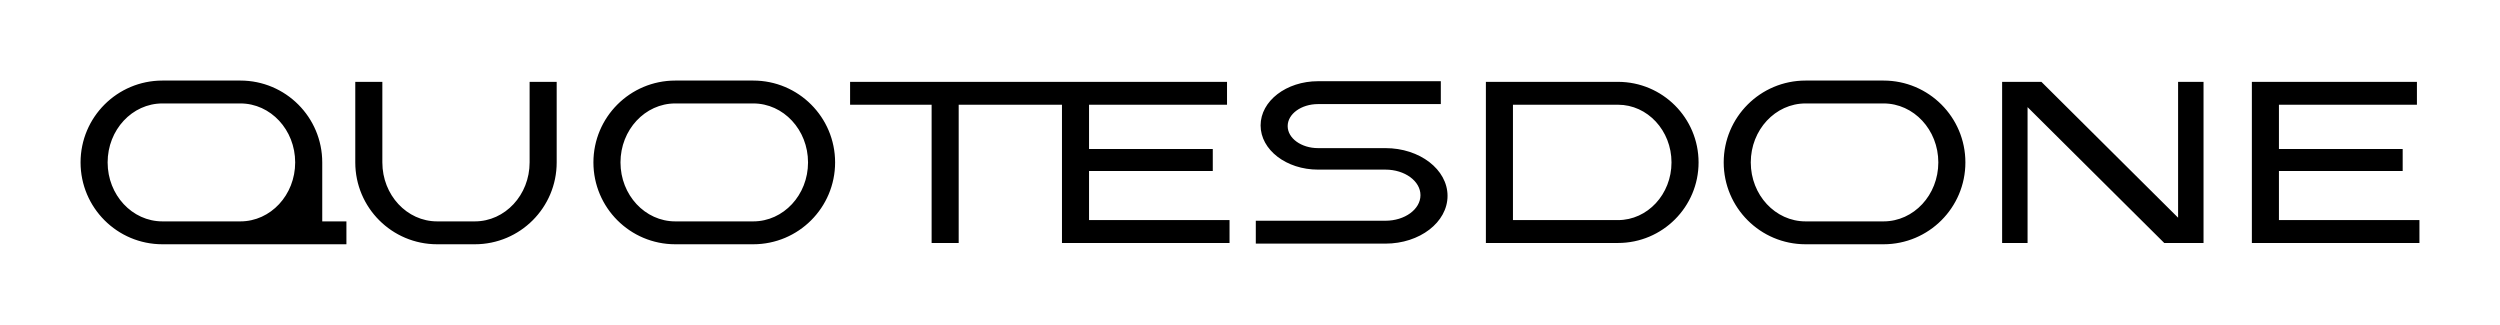
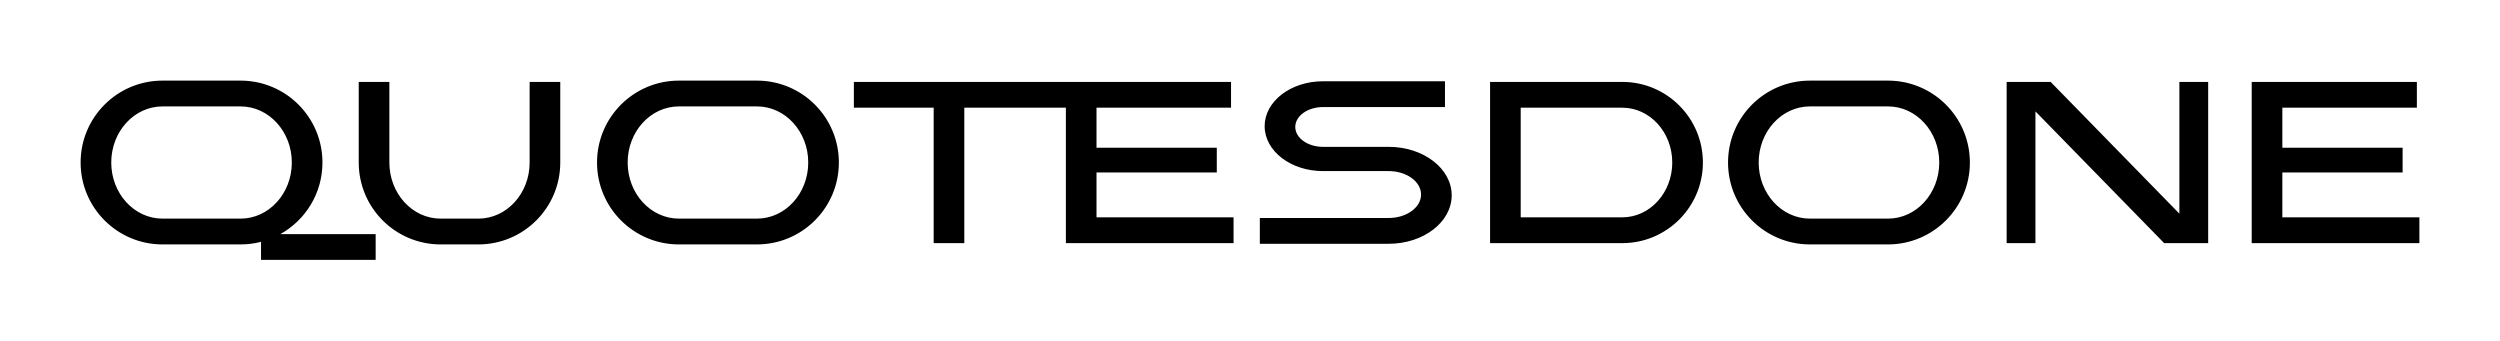
- <svg xmlns="http://www.w3.org/2000/svg" viewBox="0 0 1551.6 201.6" width="1551.6" height="201.6" role="img" aria-labelledby="wordmark-onecolour-title">
-   <path id="wordmark-onecolour-q" fill="#000000" d="M100.8 151.6L215 151.6L215 137.4L200 137.4L200 100.8C200 72.74 177.26 50 149.2 50L100.8 50C72.74 50 50 72.74 50 100.8C50 128.86 72.74 151.6 100.8 151.6ZM419.1 151.6L467.5 151.6C495.56 151.6 518.3 128.86 518.3 100.8C518.3 72.74 495.56 50 467.5 50L419.1 50C391.04 50 368.3 72.74 368.3 100.8C368.3 128.86 391.04 151.6 419.1 151.6ZM1120.6 151.6L1169 151.6C1197.06 151.6 1219.8 128.86 1219.8 100.8C1219.8 72.74 1197.06 50 1169 50L1120.6 50C1092.54 50 1069.8 72.74 1069.8 100.8C1069.8 128.86 1092.54 151.6 1120.6 151.6ZM922.2 150.8L1004.2 150.8C1031.81 150.8 1054.2 128.41 1054.2 100.8C1054.2 73.19 1031.81 50.8 1004.2 50.8L922.2 50.8ZM659.1 150.8L763.1 150.8L763.1 136.6L675.9 136.6L675.9 106.12L752.7 106.12L752.7 92.48L675.9 92.48L675.9 65L761.54 65L761.54 50.8L527.6 50.8L527.6 65L578.2 65L578.2 150.8L595 150.8L595 65L659.1 65ZM419.1 137.4C400.32 137.4 385.1 121.01 385.1 100.8C385.1 80.59 400.32 64.2 419.1 64.2L467.5 64.2C486.28 64.2 501.5 80.59 501.5 100.8C501.5 121.01 486.28 137.4 467.5 137.4ZM1120.6 137.4C1101.82 137.4 1086.6 121.01 1086.6 100.8C1086.6 80.59 1101.82 64.2 1120.6 64.2L1169 64.2C1187.78 64.2 1203 80.59 1203 100.8C1203 121.01 1187.78 137.4 1169 137.4ZM100.8 137.4C82.02 137.4 66.8 121.01 66.8 100.8C66.8 80.59 82.02 64.2 100.8 64.2L149.2 64.2C167.98 64.2 183.2 80.59 183.2 100.8C183.2 121.01 167.98 137.4 149.2 137.4ZM939 136.6L939 65L1004.2 65C1022.54 65 1037.4 81.03 1037.4 100.8C1037.4 120.57 1022.54 136.6 1004.2 136.6ZM1242.6 150.8L1258.39 150.8L1258.39 66.49L1343.22 150.8L1367.6 150.8L1367.6 50.8L1351.81 50.8L1351.81 135.11L1266.98 50.8L1242.6 50.8ZM1397.6 150.8L1501.6 150.8L1501.6 136.6L1414.4 136.6L1414.4 106.12L1491.2 106.12L1491.2 92.48L1414.4 92.48L1414.4 65L1500.04 65L1500.04 50.8L1397.6 50.8ZM818.04 105.27L859.87 105.27C871.87 105.27 881.6 112.38 881.6 121.14C881.6 129.9 871.87 137 859.87 137L779.4 137L779.4 151.2L859.87 151.2C881.15 151.2 898.4 137.93 898.4 121.56C898.4 105.19 881.15 91.93 859.87 91.93L818.04 91.93C807.62 91.93 799.18 85.81 799.18 78.26C799.18 70.72 807.62 64.6 818.04 64.6L894.23 64.6L894.23 50.4L818.04 50.4C798.34 50.4 782.38 62.68 782.38 77.84C782.38 92.99 798.34 105.27 818.04 105.27ZM271.3 151.6L294.7 151.6C322.76 151.6 345.5 128.86 345.5 100.8L345.5 50.8L328.7 50.8L328.7 100.8C328.7 121.01 313.48 137.4 294.7 137.4L271.3 137.4C252.52 137.4 237.3 121.01 237.3 100.8L237.3 50.8L220.5 50.8L220.5 100.8C220.5 128.86 243.24 151.6 271.3 151.6Z" />
+ <svg xmlns="http://www.w3.org/2000/svg" viewBox="0 0 1550.6 211.2" width="1550.6" height="211.2" role="img" aria-labelledby="wordmark-onecolour-title">
+   <path id="wordmark-onecolour-q" fill="#000000" d="M100.8 151.6L149.2 151.6C153.59 151.6 157.84 151.04 161.9 150L161.9 161.2L233 161.2L233 145.2L173.9 145.2C189.47 136.52 200 119.89 200 100.8C200 72.74 177.26 50 149.2 50L100.8 50C72.74 50 50 72.74 50 100.8C50 128.86 72.74 151.6 100.8 151.6ZM421.1 151.6L469.5 151.6C497.56 151.6 520.3 128.86 520.3 100.8C520.3 72.74 497.56 50 469.5 50L421.1 50C393.04 50 370.3 72.74 370.3 100.8C370.3 128.86 393.04 151.6 421.1 151.6ZM1122.6 151.6L1171 151.6C1199.06 151.6 1221.8 128.86 1221.8 100.8C1221.8 72.74 1199.06 50 1171 50L1122.6 50C1094.54 50 1071.8 72.74 1071.8 100.8C1071.8 128.86 1094.54 151.6 1122.6 151.6ZM924.2 150.8L1006.2 150.8C1033.81 150.8 1056.2 128.41 1056.2 100.8C1056.2 73.19 1033.81 50.8 1006.2 50.8L924.2 50.8ZM661.1 150.8L765.1 150.8L765.1 134.8L680.1 134.8L680.1 106.98L754.7 106.98L754.7 91.62L680.1 91.62L680.1 66.8L763.54 66.8L763.54 50.8L529.6 50.8L529.6 66.8L579.1 66.8L579.1 150.8L598.1 150.8L598.1 66.8L661.1 66.8ZM1122.6 135.6C1105.04 135.6 1090.8 120.02 1090.8 100.8C1090.8 81.58 1105.04 66 1122.6 66L1171 66C1188.56 66 1202.8 81.58 1202.8 100.8C1202.8 120.02 1188.56 135.6 1171 135.6ZM100.8 135.6C83.24 135.6 69 120.02 69 100.8C69 81.58 83.24 66 100.8 66L149.2 66C166.76 66 181 81.58 181 100.8C181 120.02 166.76 135.6 149.2 135.6ZM421.1 135.6C403.54 135.6 389.3 120.02 389.3 100.8C389.3 81.58 403.54 66 421.1 66L469.5 66C487.06 66 501.3 81.58 501.3 100.8C501.3 120.02 487.06 135.6 469.5 135.6ZM1244.6 150.8L1262.46 150.8L1262.46 69.08L1342.31 150.8L1369.6 150.8L1369.6 50.8L1351.74 50.8L1351.74 132.52L1271.89 50.8L1244.6 50.8ZM943.2 134.8L943.2 66.8L1006.2 66.8C1023.32 66.8 1037.2 82.02 1037.2 100.8C1037.2 119.58 1023.32 134.8 1006.2 134.8ZM1396.6 150.8L1500.6 150.8L1500.6 134.8L1415.6 134.8L1415.6 106.98L1490.2 106.98L1490.2 91.62L1415.6 91.62L1415.6 66.8L1499.04 66.8L1499.04 50.8L1396.6 50.8ZM820.59 106.12L861.32 106.12C872.41 106.12 881.4 112.63 881.4 120.66C881.4 128.69 872.41 135.2 861.32 135.2L781.4 135.2L781.4 151.2L861.32 151.2C882.9 151.2 900.4 137.74 900.4 121.14C900.4 104.54 882.9 91.08 861.32 91.08L820.59 91.08C811.08 91.08 803.38 85.56 803.38 78.74C803.38 71.92 811.08 66.4 820.59 66.4L896.23 66.4L896.23 50.4L820.59 50.4C800.59 50.4 784.38 62.87 784.38 78.26C784.38 93.65 800.59 106.12 820.59 106.12ZM273.3 151.6L296.7 151.6C324.76 151.6 347.5 128.86 347.5 100.8L347.5 50.8L328.5 50.8L328.5 100.8C328.5 120.02 314.26 135.6 296.7 135.6L273.3 135.6C255.74 135.6 241.5 120.02 241.5 100.8L241.5 50.8L222.5 50.8L222.5 100.8C222.5 128.86 245.24 151.6 273.3 151.6Z" />
</svg>
